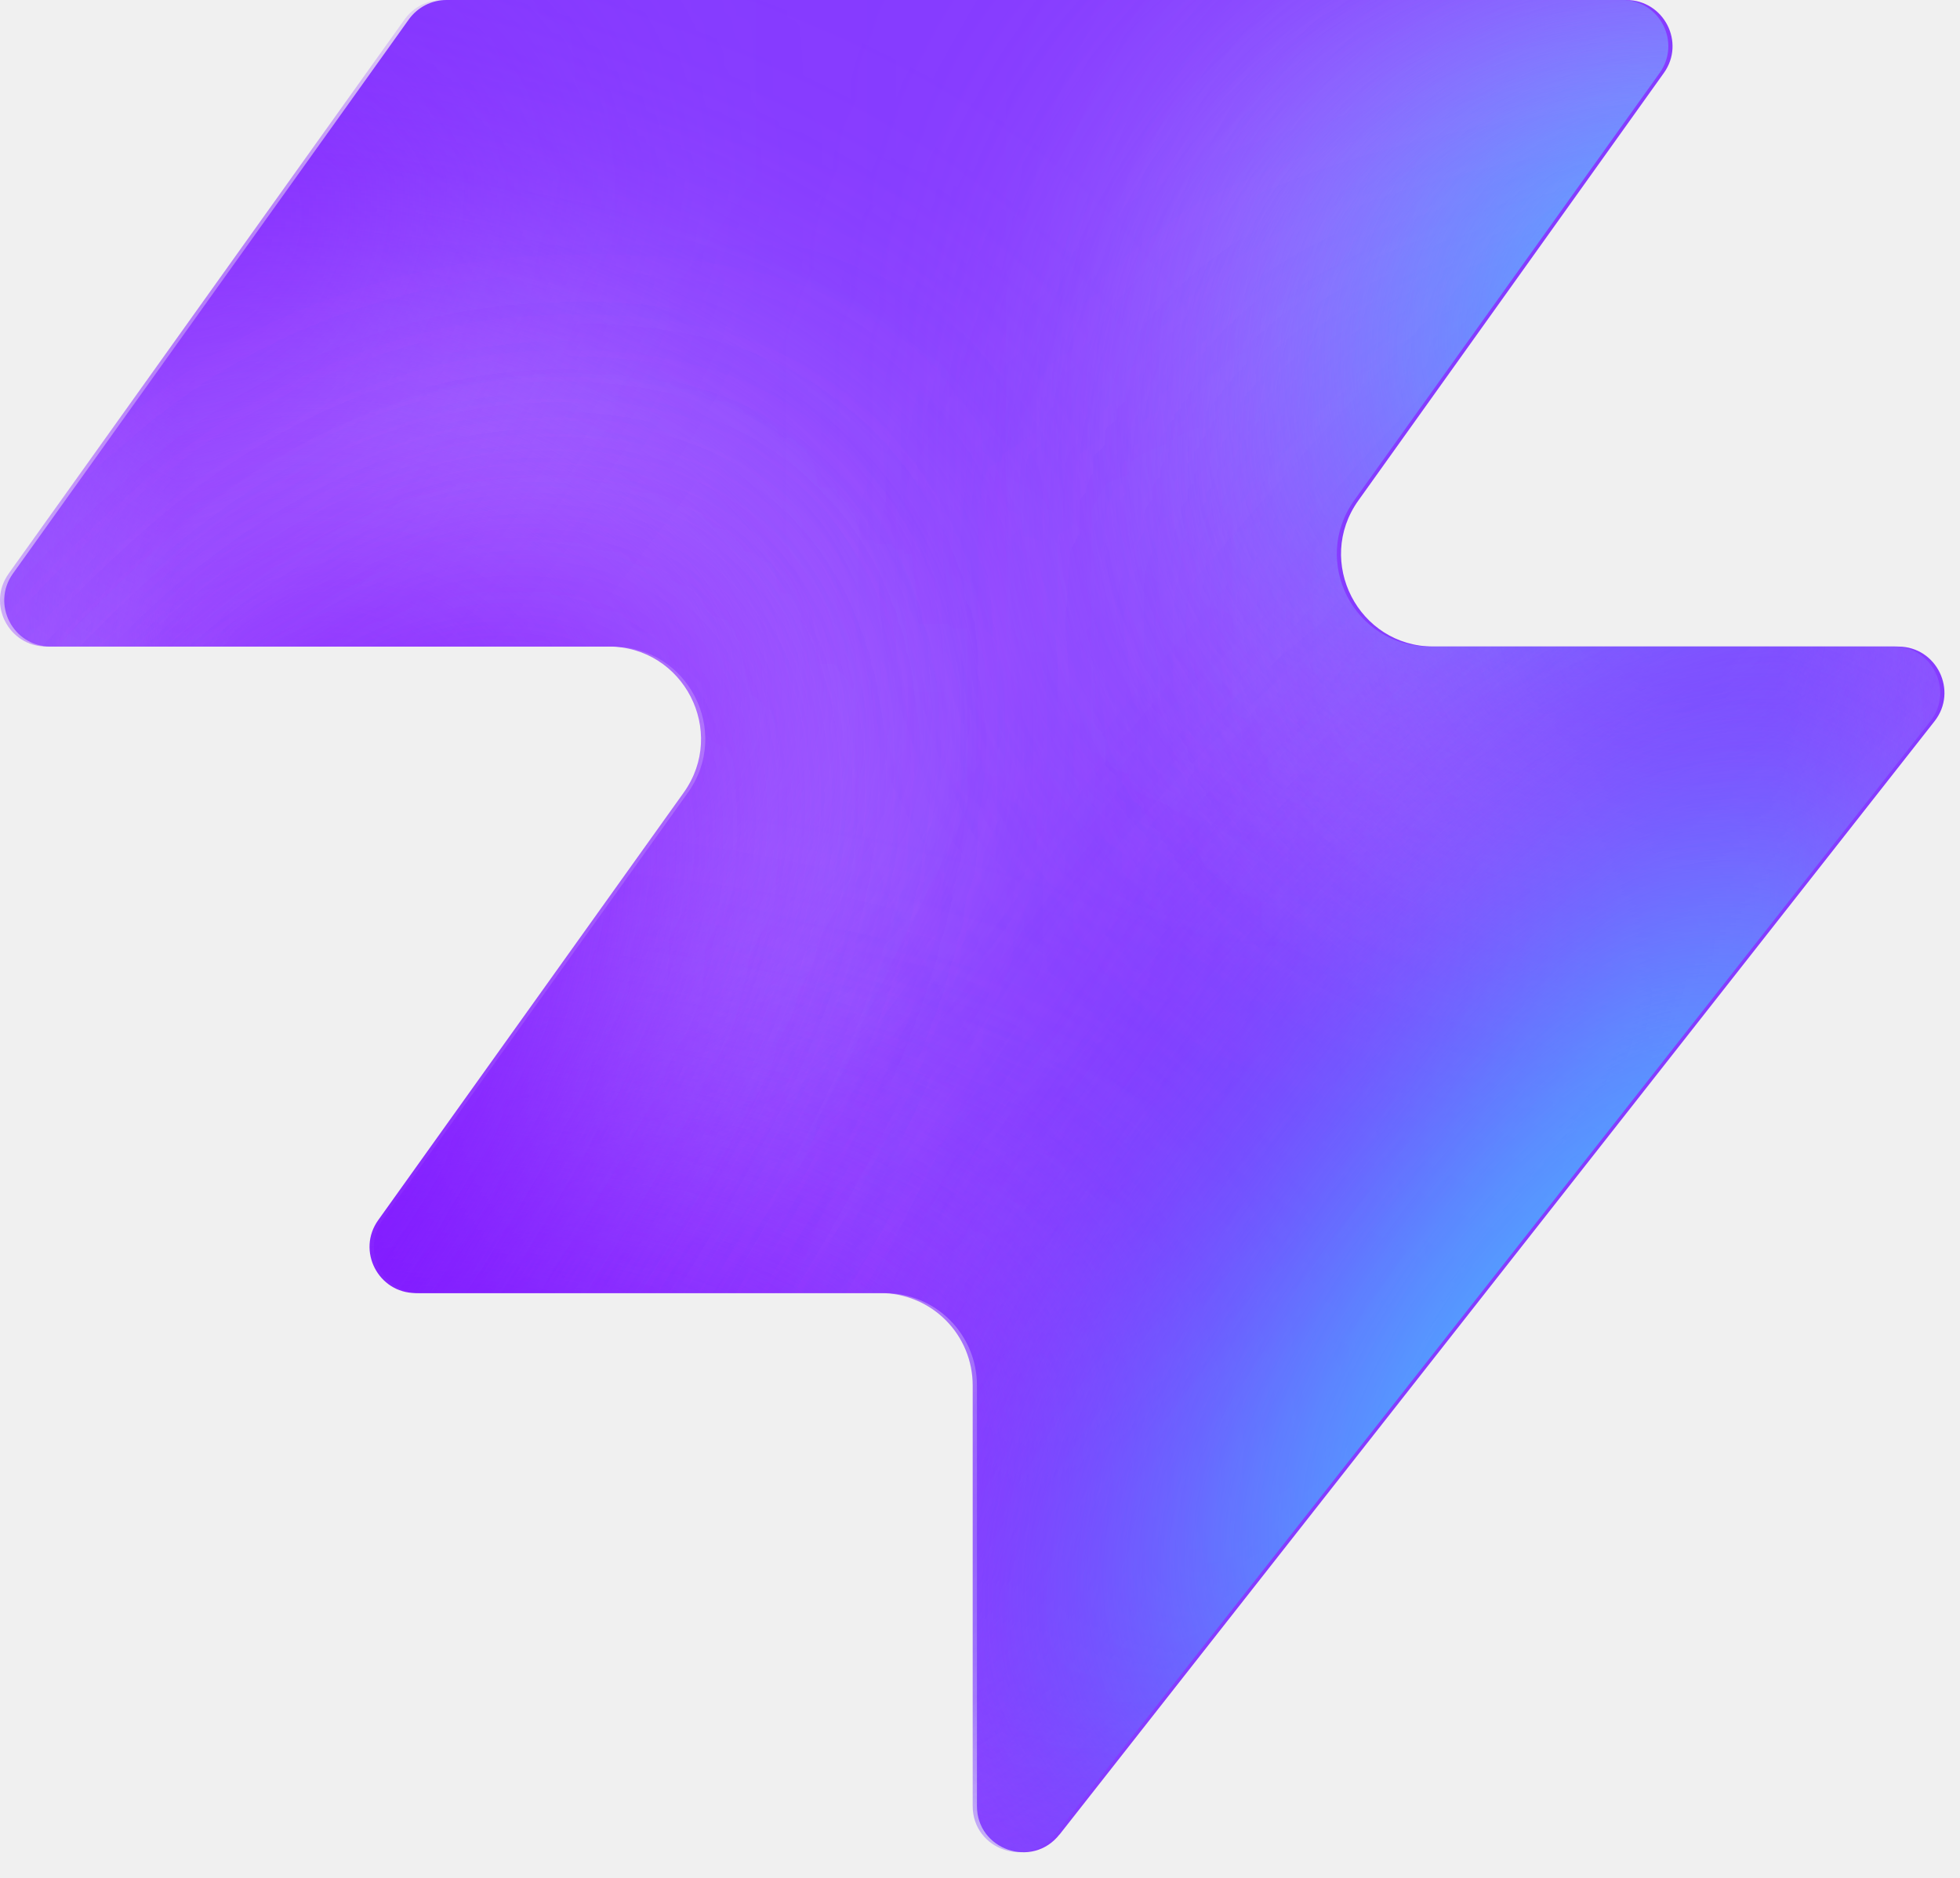
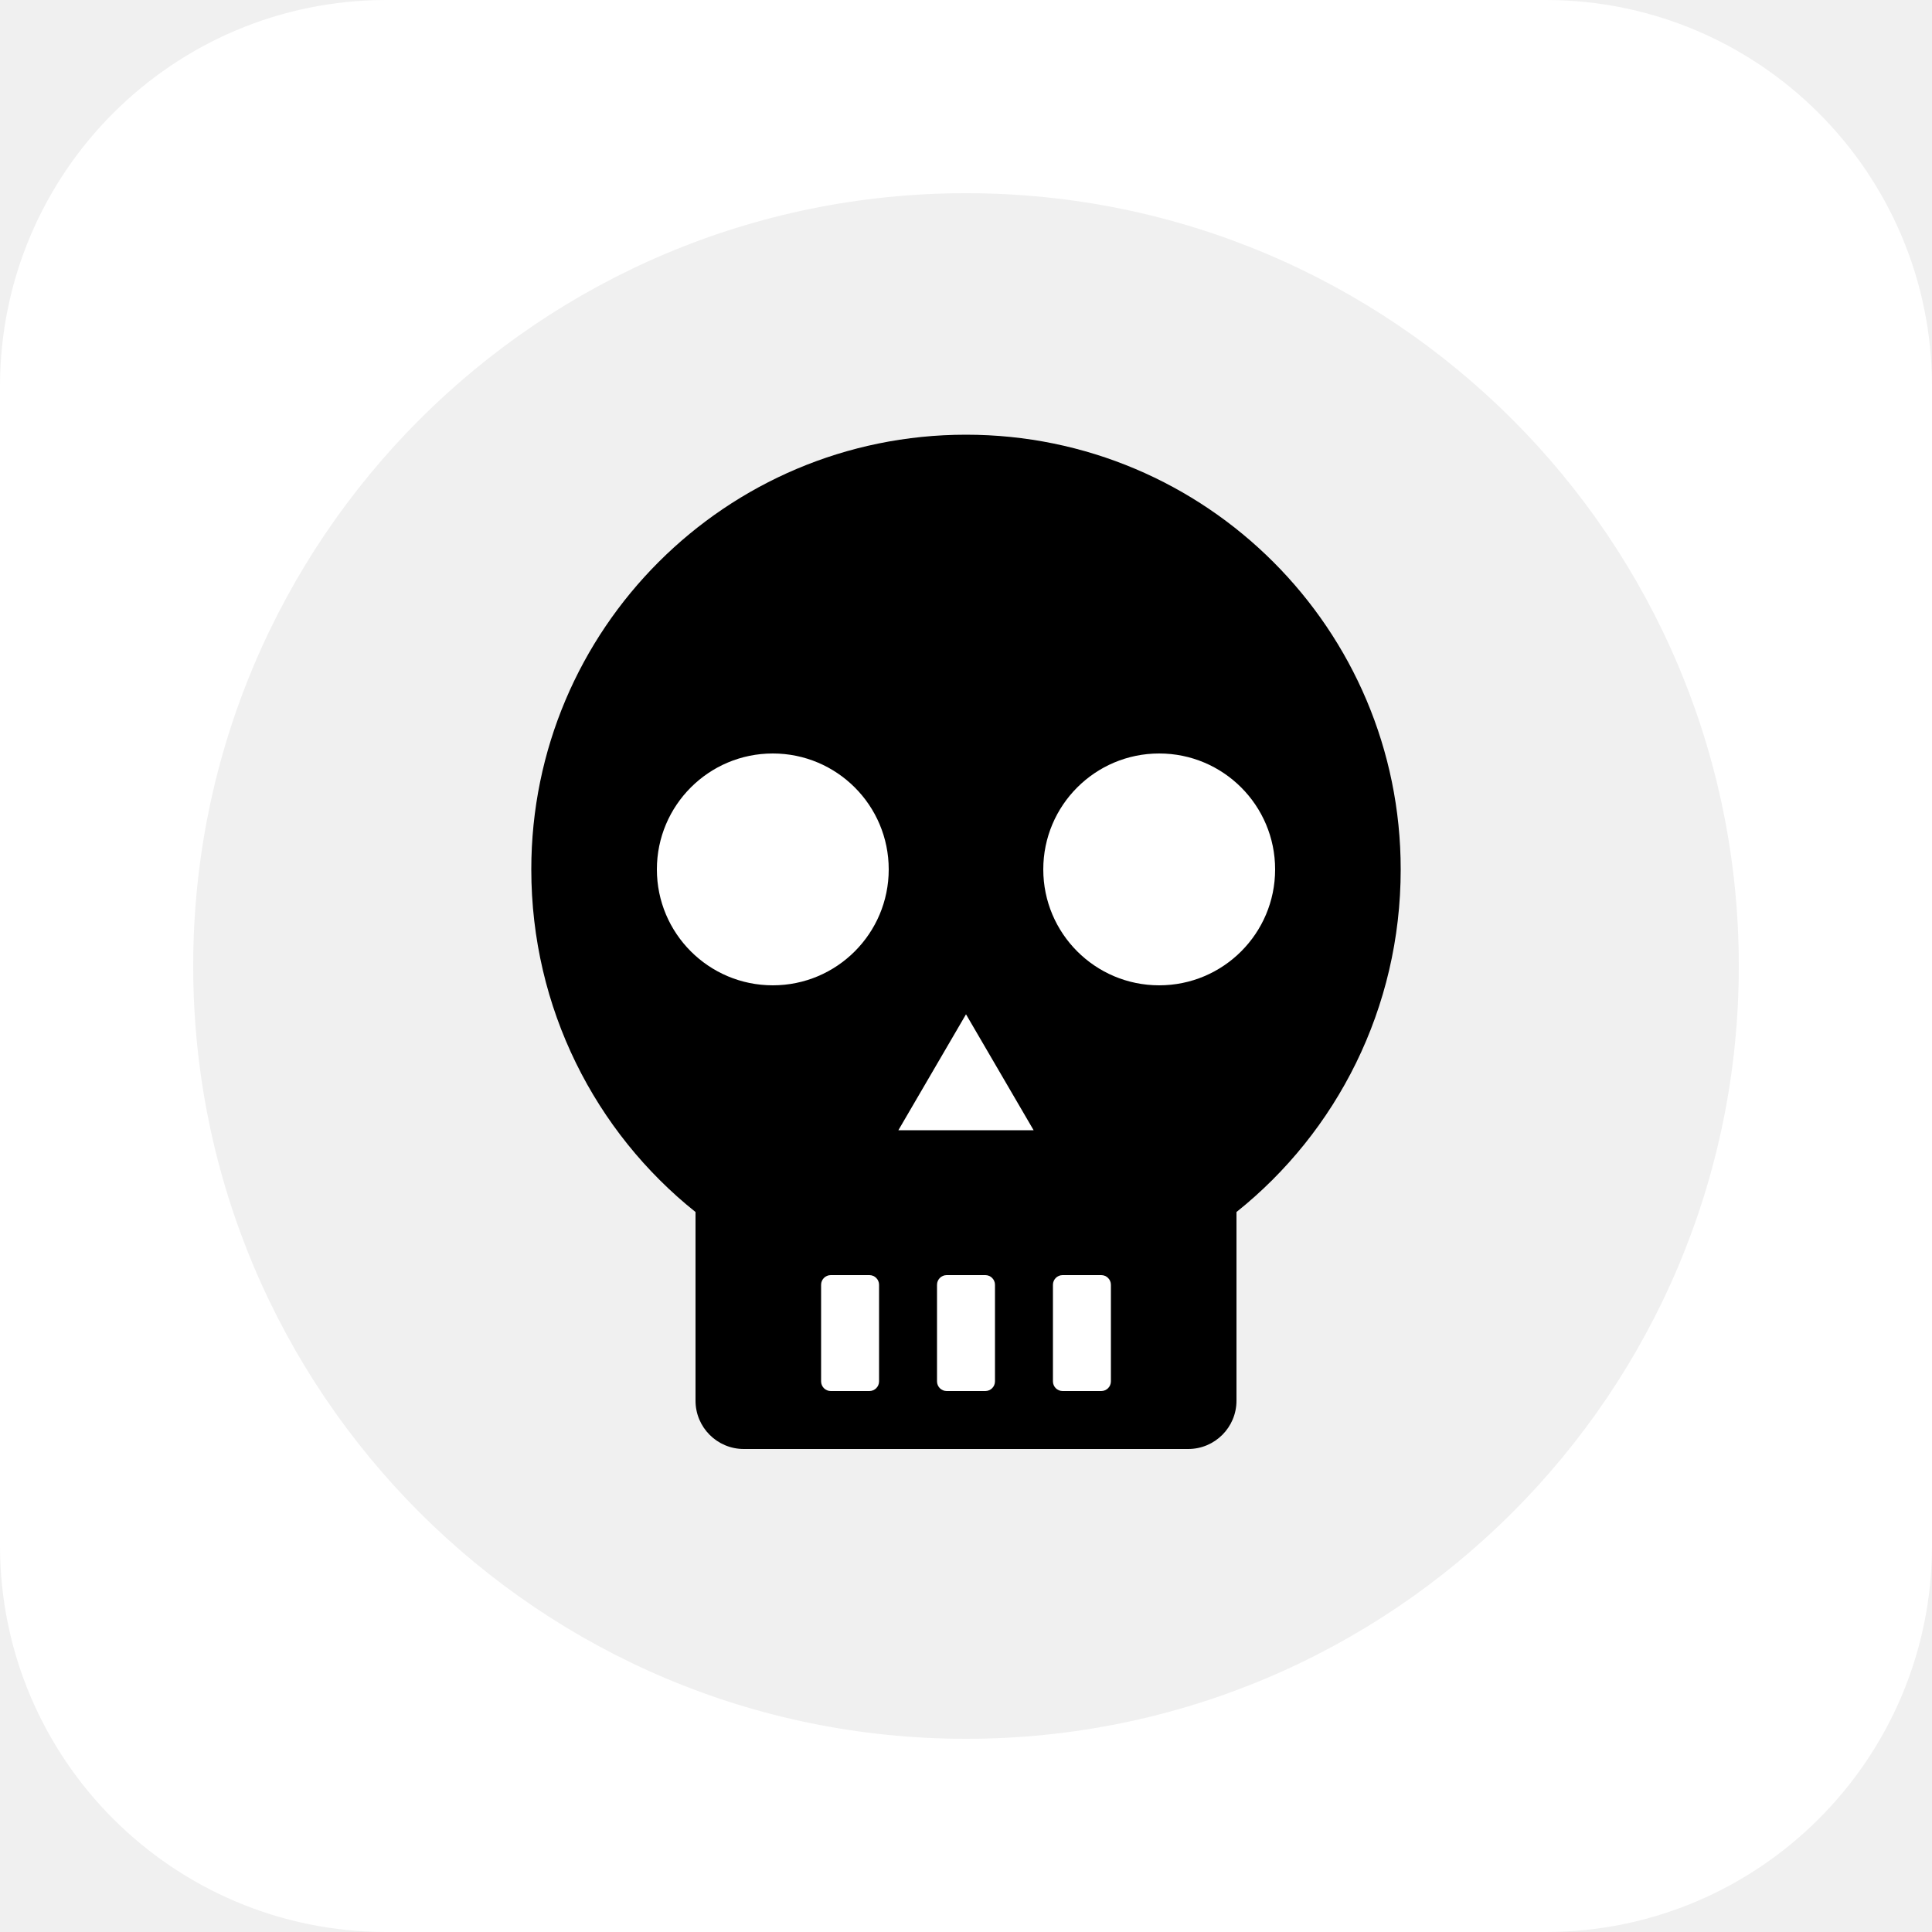
- <svg xmlns="http://www.w3.org/2000/svg" width="48" height="46" fill="none" viewBox="0 0 48 46">
-   <path fill="#863bff" d="M25.946 44.938c-.664.845-2.021.375-2.021-.698V33.937a2.26 2.26 0 0 0-2.262-2.262H10.287c-.92 0-1.456-1.04-.92-1.788l7.48-10.471c1.07-1.497 0-3.578-1.842-3.578H1.237c-.92 0-1.456-1.04-.92-1.788L10.013.474c.214-.297.556-.474.92-.474h28.894c.92 0 1.456 1.04.92 1.788l-7.48 10.471c-1.07 1.498 0 3.579 1.842 3.579h11.377c.943 0 1.473 1.088.89 1.83L25.947 44.94z" style="fill:#863bff;fill:color(display-p3 .525 .23 1);fill-opacity:1" />
-   <mask id="a" width="48" height="46" x="0" y="0" maskUnits="userSpaceOnUse" style="mask-type:alpha">
-     <path fill="#000" d="M25.842 44.938c-.664.844-2.021.375-2.021-.698V33.937a2.26 2.26 0 0 0-2.262-2.262H10.183c-.92 0-1.456-1.04-.92-1.788l7.48-10.471c1.07-1.498 0-3.579-1.842-3.579H1.133c-.92 0-1.456-1.04-.92-1.787L9.91.473c.214-.297.556-.474.92-.474h28.894c.92 0 1.456 1.04.92 1.788l-7.48 10.471c-1.07 1.498 0 3.578 1.842 3.578h11.377c.943 0 1.473 1.088.89 1.832L25.843 44.94z" style="fill:#000;fill-opacity:1" />
-   </mask>
-   <g mask="url(#a)">
-     <g filter="url(#b)">
-       <ellipse cx="5.508" cy="14.704" fill="#ede6ff" rx="5.508" ry="14.704" style="fill:#ede6ff;fill:color(display-p3 .927 .903 1);fill-opacity:1" transform="matrix(.00324 1 1 -.00324 -4.47 31.516)" />
-     </g>
-     <g filter="url(#c)">
-       <ellipse cx="10.399" cy="29.851" fill="#ede6ff" rx="10.399" ry="29.851" style="fill:#ede6ff;fill:color(display-p3 .927 .903 1);fill-opacity:1" transform="matrix(.00324 1 1 -.00324 -39.328 7.883)" />
-     </g>
-     <g filter="url(#d)">
-       <ellipse cx="5.508" cy="30.487" fill="#7e14ff" rx="5.508" ry="30.487" style="fill:#7e14ff;fill:color(display-p3 .492 .077 1);fill-opacity:1" transform="rotate(89.814 -25.913 -14.639)scale(1 -1)" />
-     </g>
-     <g filter="url(#e)">
-       <ellipse cx="5.508" cy="30.599" fill="#7e14ff" rx="5.508" ry="30.599" style="fill:#7e14ff;fill:color(display-p3 .492 .077 1);fill-opacity:1" transform="rotate(89.814 -32.644 -3.334)scale(1 -1)" />
-     </g>
-     <g filter="url(#f)">
-       <ellipse cx="5.508" cy="30.599" fill="#7e14ff" rx="5.508" ry="30.599" style="fill:#7e14ff;fill:color(display-p3 .492 .077 1);fill-opacity:1" transform="matrix(.00324 1 1 -.00324 -34.34 30.47)" />
-     </g>
-     <g filter="url(#g)">
-       <ellipse cx="14.072" cy="22.078" fill="#ede6ff" rx="14.072" ry="22.078" style="fill:#ede6ff;fill:color(display-p3 .927 .903 1);fill-opacity:1" transform="rotate(93.35 24.506 48.493)scale(-1 1)" />
-     </g>
-     <g filter="url(#h)">
-       <ellipse cx="3.47" cy="21.501" fill="#7e14ff" rx="3.47" ry="21.501" style="fill:#7e14ff;fill:color(display-p3 .492 .077 1);fill-opacity:1" transform="rotate(89.009 28.708 47.59)scale(-1 1)" />
-     </g>
-     <g filter="url(#i)">
-       <ellipse cx="3.47" cy="21.501" fill="#7e14ff" rx="3.47" ry="21.501" style="fill:#7e14ff;fill:color(display-p3 .492 .077 1);fill-opacity:1" transform="rotate(89.009 28.708 47.59)scale(-1 1)" />
-     </g>
-     <g filter="url(#j)">
-       <ellipse cx=".387" cy="8.972" fill="#7e14ff" rx="4.407" ry="29.108" style="fill:#7e14ff;fill:color(display-p3 .492 .077 1);fill-opacity:1" transform="rotate(39.51 .387 8.972)" />
-     </g>
-     <g filter="url(#k)">
-       <ellipse cx="47.523" cy="-6.092" fill="#7e14ff" rx="4.407" ry="29.108" style="fill:#7e14ff;fill:color(display-p3 .492 .077 1);fill-opacity:1" transform="rotate(37.892 47.523 -6.092)" />
-     </g>
-     <g filter="url(#l)">
-       <ellipse cx="41.412" cy="6.333" fill="#47bfff" rx="5.971" ry="9.665" style="fill:#47bfff;fill:color(display-p3 .28 .748 1);fill-opacity:1" transform="rotate(37.892 41.412 6.333)" />
-     </g>
-     <g filter="url(#m)">
-       <ellipse cx="-1.879" cy="38.332" fill="#7e14ff" rx="4.407" ry="29.108" style="fill:#7e14ff;fill:color(display-p3 .492 .077 1);fill-opacity:1" transform="rotate(37.892 -1.88 38.332)" />
-     </g>
-     <g filter="url(#n)">
-       <ellipse cx="-1.879" cy="38.332" fill="#7e14ff" rx="4.407" ry="29.108" style="fill:#7e14ff;fill:color(display-p3 .492 .077 1);fill-opacity:1" transform="rotate(37.892 -1.88 38.332)" />
-     </g>
-     <g filter="url(#o)">
-       <ellipse cx="35.651" cy="29.907" fill="#7e14ff" rx="4.407" ry="29.108" style="fill:#7e14ff;fill:color(display-p3 .492 .077 1);fill-opacity:1" transform="rotate(37.892 35.651 29.907)" />
-     </g>
-     <g filter="url(#p)">
-       <ellipse cx="38.418" cy="32.4" fill="#47bfff" rx="5.971" ry="15.297" style="fill:#47bfff;fill:color(display-p3 .28 .748 1);fill-opacity:1" transform="rotate(37.892 38.418 32.4)" />
-     </g>
-   </g>
-   <defs>
-     <filter id="b" width="60.045" height="41.654" x="-19.77" y="16.149" color-interpolation-filters="sRGB" filterUnits="userSpaceOnUse">
-       <feFlood flood-opacity="0" result="BackgroundImageFix" />
-       <feBlend in="SourceGraphic" in2="BackgroundImageFix" result="shape" />
-       <feGaussianBlur result="effect1_foregroundBlur_2002_17158" stdDeviation="7.659" />
-     </filter>
-     <filter id="c" width="90.34" height="51.437" x="-54.613" y="-7.533" color-interpolation-filters="sRGB" filterUnits="userSpaceOnUse">
-       <feFlood flood-opacity="0" result="BackgroundImageFix" />
-       <feBlend in="SourceGraphic" in2="BackgroundImageFix" result="shape" />
-       <feGaussianBlur result="effect1_foregroundBlur_2002_17158" stdDeviation="7.659" />
-     </filter>
-     <filter id="d" width="79.355" height="29.4" x="-49.64" y="2.03" color-interpolation-filters="sRGB" filterUnits="userSpaceOnUse">
-       <feFlood flood-opacity="0" result="BackgroundImageFix" />
-       <feBlend in="SourceGraphic" in2="BackgroundImageFix" result="shape" />
-       <feGaussianBlur result="effect1_foregroundBlur_2002_17158" stdDeviation="4.596" />
-     </filter>
-     <filter id="e" width="79.579" height="29.4" x="-45.045" y="20.029" color-interpolation-filters="sRGB" filterUnits="userSpaceOnUse">
-       <feFlood flood-opacity="0" result="BackgroundImageFix" />
-       <feBlend in="SourceGraphic" in2="BackgroundImageFix" result="shape" />
-       <feGaussianBlur result="effect1_foregroundBlur_2002_17158" stdDeviation="4.596" />
-     </filter>
-     <filter id="f" width="79.579" height="29.4" x="-43.513" y="21.178" color-interpolation-filters="sRGB" filterUnits="userSpaceOnUse">
-       <feFlood flood-opacity="0" result="BackgroundImageFix" />
-       <feBlend in="SourceGraphic" in2="BackgroundImageFix" result="shape" />
-       <feGaussianBlur result="effect1_foregroundBlur_2002_17158" stdDeviation="4.596" />
-     </filter>
-     <filter id="g" width="74.749" height="58.852" x="15.756" y="-17.901" color-interpolation-filters="sRGB" filterUnits="userSpaceOnUse">
-       <feFlood flood-opacity="0" result="BackgroundImageFix" />
-       <feBlend in="SourceGraphic" in2="BackgroundImageFix" result="shape" />
-       <feGaussianBlur result="effect1_foregroundBlur_2002_17158" stdDeviation="7.659" />
-     </filter>
-     <filter id="h" width="61.377" height="25.362" x="23.548" y="2.284" color-interpolation-filters="sRGB" filterUnits="userSpaceOnUse">
-       <feFlood flood-opacity="0" result="BackgroundImageFix" />
-       <feBlend in="SourceGraphic" in2="BackgroundImageFix" result="shape" />
-       <feGaussianBlur result="effect1_foregroundBlur_2002_17158" stdDeviation="4.596" />
-     </filter>
-     <filter id="i" width="61.377" height="25.362" x="23.548" y="2.284" color-interpolation-filters="sRGB" filterUnits="userSpaceOnUse">
-       <feFlood flood-opacity="0" result="BackgroundImageFix" />
-       <feBlend in="SourceGraphic" in2="BackgroundImageFix" result="shape" />
-       <feGaussianBlur result="effect1_foregroundBlur_2002_17158" stdDeviation="4.596" />
-     </filter>
-     <filter id="j" width="56.045" height="63.649" x="-27.636" y="-22.853" color-interpolation-filters="sRGB" filterUnits="userSpaceOnUse">
-       <feFlood flood-opacity="0" result="BackgroundImageFix" />
-       <feBlend in="SourceGraphic" in2="BackgroundImageFix" result="shape" />
-       <feGaussianBlur result="effect1_foregroundBlur_2002_17158" stdDeviation="4.596" />
-     </filter>
-     <filter id="k" width="54.814" height="64.646" x="20.116" y="-38.415" color-interpolation-filters="sRGB" filterUnits="userSpaceOnUse">
-       <feFlood flood-opacity="0" result="BackgroundImageFix" />
-       <feBlend in="SourceGraphic" in2="BackgroundImageFix" result="shape" />
-       <feGaussianBlur result="effect1_foregroundBlur_2002_17158" stdDeviation="4.596" />
-     </filter>
-     <filter id="l" width="33.541" height="35.313" x="24.641" y="-11.323" color-interpolation-filters="sRGB" filterUnits="userSpaceOnUse">
-       <feFlood flood-opacity="0" result="BackgroundImageFix" />
-       <feBlend in="SourceGraphic" in2="BackgroundImageFix" result="shape" />
-       <feGaussianBlur result="effect1_foregroundBlur_2002_17158" stdDeviation="4.596" />
-     </filter>
-     <filter id="m" width="54.814" height="64.646" x="-29.286" y="6.009" color-interpolation-filters="sRGB" filterUnits="userSpaceOnUse">
-       <feFlood flood-opacity="0" result="BackgroundImageFix" />
-       <feBlend in="SourceGraphic" in2="BackgroundImageFix" result="shape" />
-       <feGaussianBlur result="effect1_foregroundBlur_2002_17158" stdDeviation="4.596" />
-     </filter>
-     <filter id="n" width="54.814" height="64.646" x="-29.286" y="6.009" color-interpolation-filters="sRGB" filterUnits="userSpaceOnUse">
-       <feFlood flood-opacity="0" result="BackgroundImageFix" />
-       <feBlend in="SourceGraphic" in2="BackgroundImageFix" result="shape" />
-       <feGaussianBlur result="effect1_foregroundBlur_2002_17158" stdDeviation="4.596" />
-     </filter>
-     <filter id="o" width="54.814" height="64.646" x="8.244" y="-2.416" color-interpolation-filters="sRGB" filterUnits="userSpaceOnUse">
-       <feFlood flood-opacity="0" result="BackgroundImageFix" />
-       <feBlend in="SourceGraphic" in2="BackgroundImageFix" result="shape" />
-       <feGaussianBlur result="effect1_foregroundBlur_2002_17158" stdDeviation="4.596" />
-     </filter>
-     <filter id="p" width="39.409" height="43.623" x="18.713" y="10.588" color-interpolation-filters="sRGB" filterUnits="userSpaceOnUse">
-       <feFlood flood-opacity="0" result="BackgroundImageFix" />
-       <feBlend in="SourceGraphic" in2="BackgroundImageFix" result="shape" />
-       <feGaussianBlur result="effect1_foregroundBlur_2002_17158" stdDeviation="4.596" />
-     </filter>
-   </defs>
+ <svg xmlns="http://www.w3.org/2000/svg" width="200" height="200" viewBox="0 0 200 200" fill="none">
+   <rect width="200" height="200" rx="40" fill="white" />
+   <circle cx="100" cy="100" r="80" fill="#F0F0F0" />
+   <path d="M100 45C75.147 45 55 65.147 55 90C55 104.384 61.644 117.202 72 125.467V145C72 147.761 74.239 150 77 150H123C125.761 150 128 147.761 128 145V125.467C138.356 117.202 145 104.384 145 90C145 65.147 124.853 45 100 45Z" fill="black" />
+   <circle cx="80" cy="90" r="12" fill="white" />
+   <circle cx="120" cy="90" r="12" fill="white" />
+   <path d="M100 105L93 117H107L100 105Z" fill="white" />
+   <rect x="85" y="132" width="6" height="12" rx="1" fill="white" />
+   <rect x="97" y="132" width="6" height="12" rx="1" fill="white" />
+   <rect x="109" y="132" width="6" height="12" rx="1" fill="white" />
</svg>
